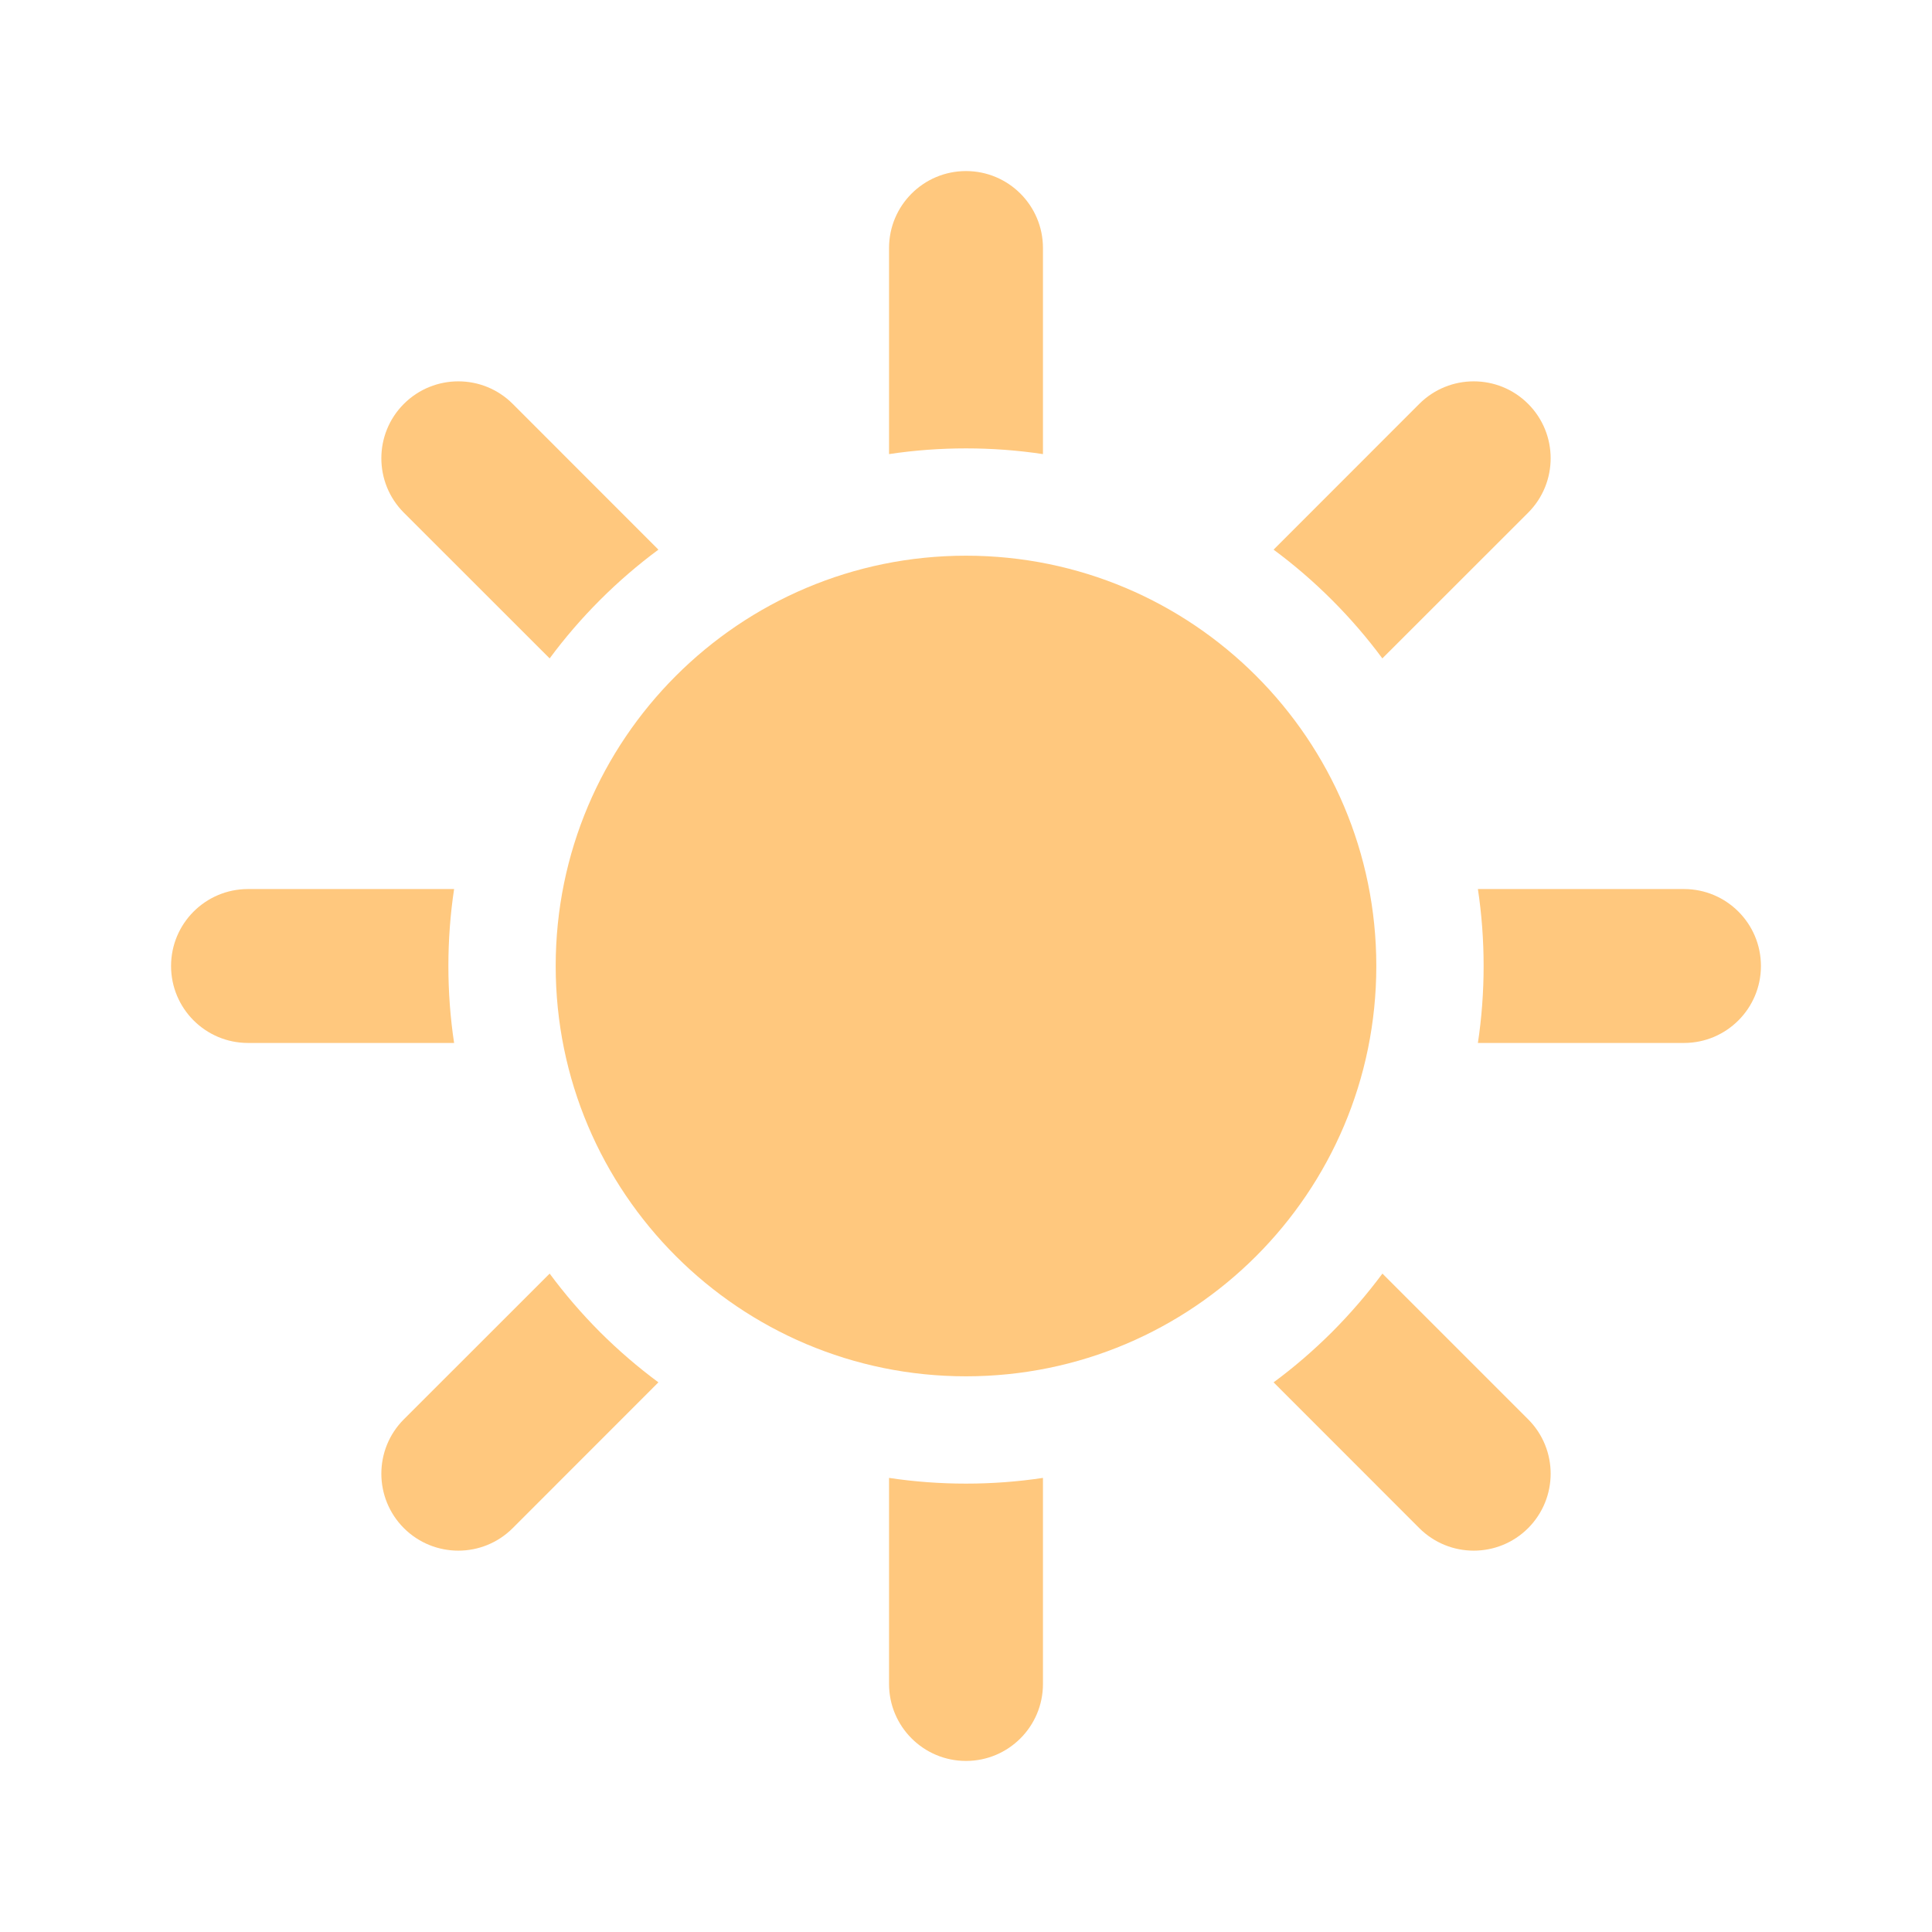
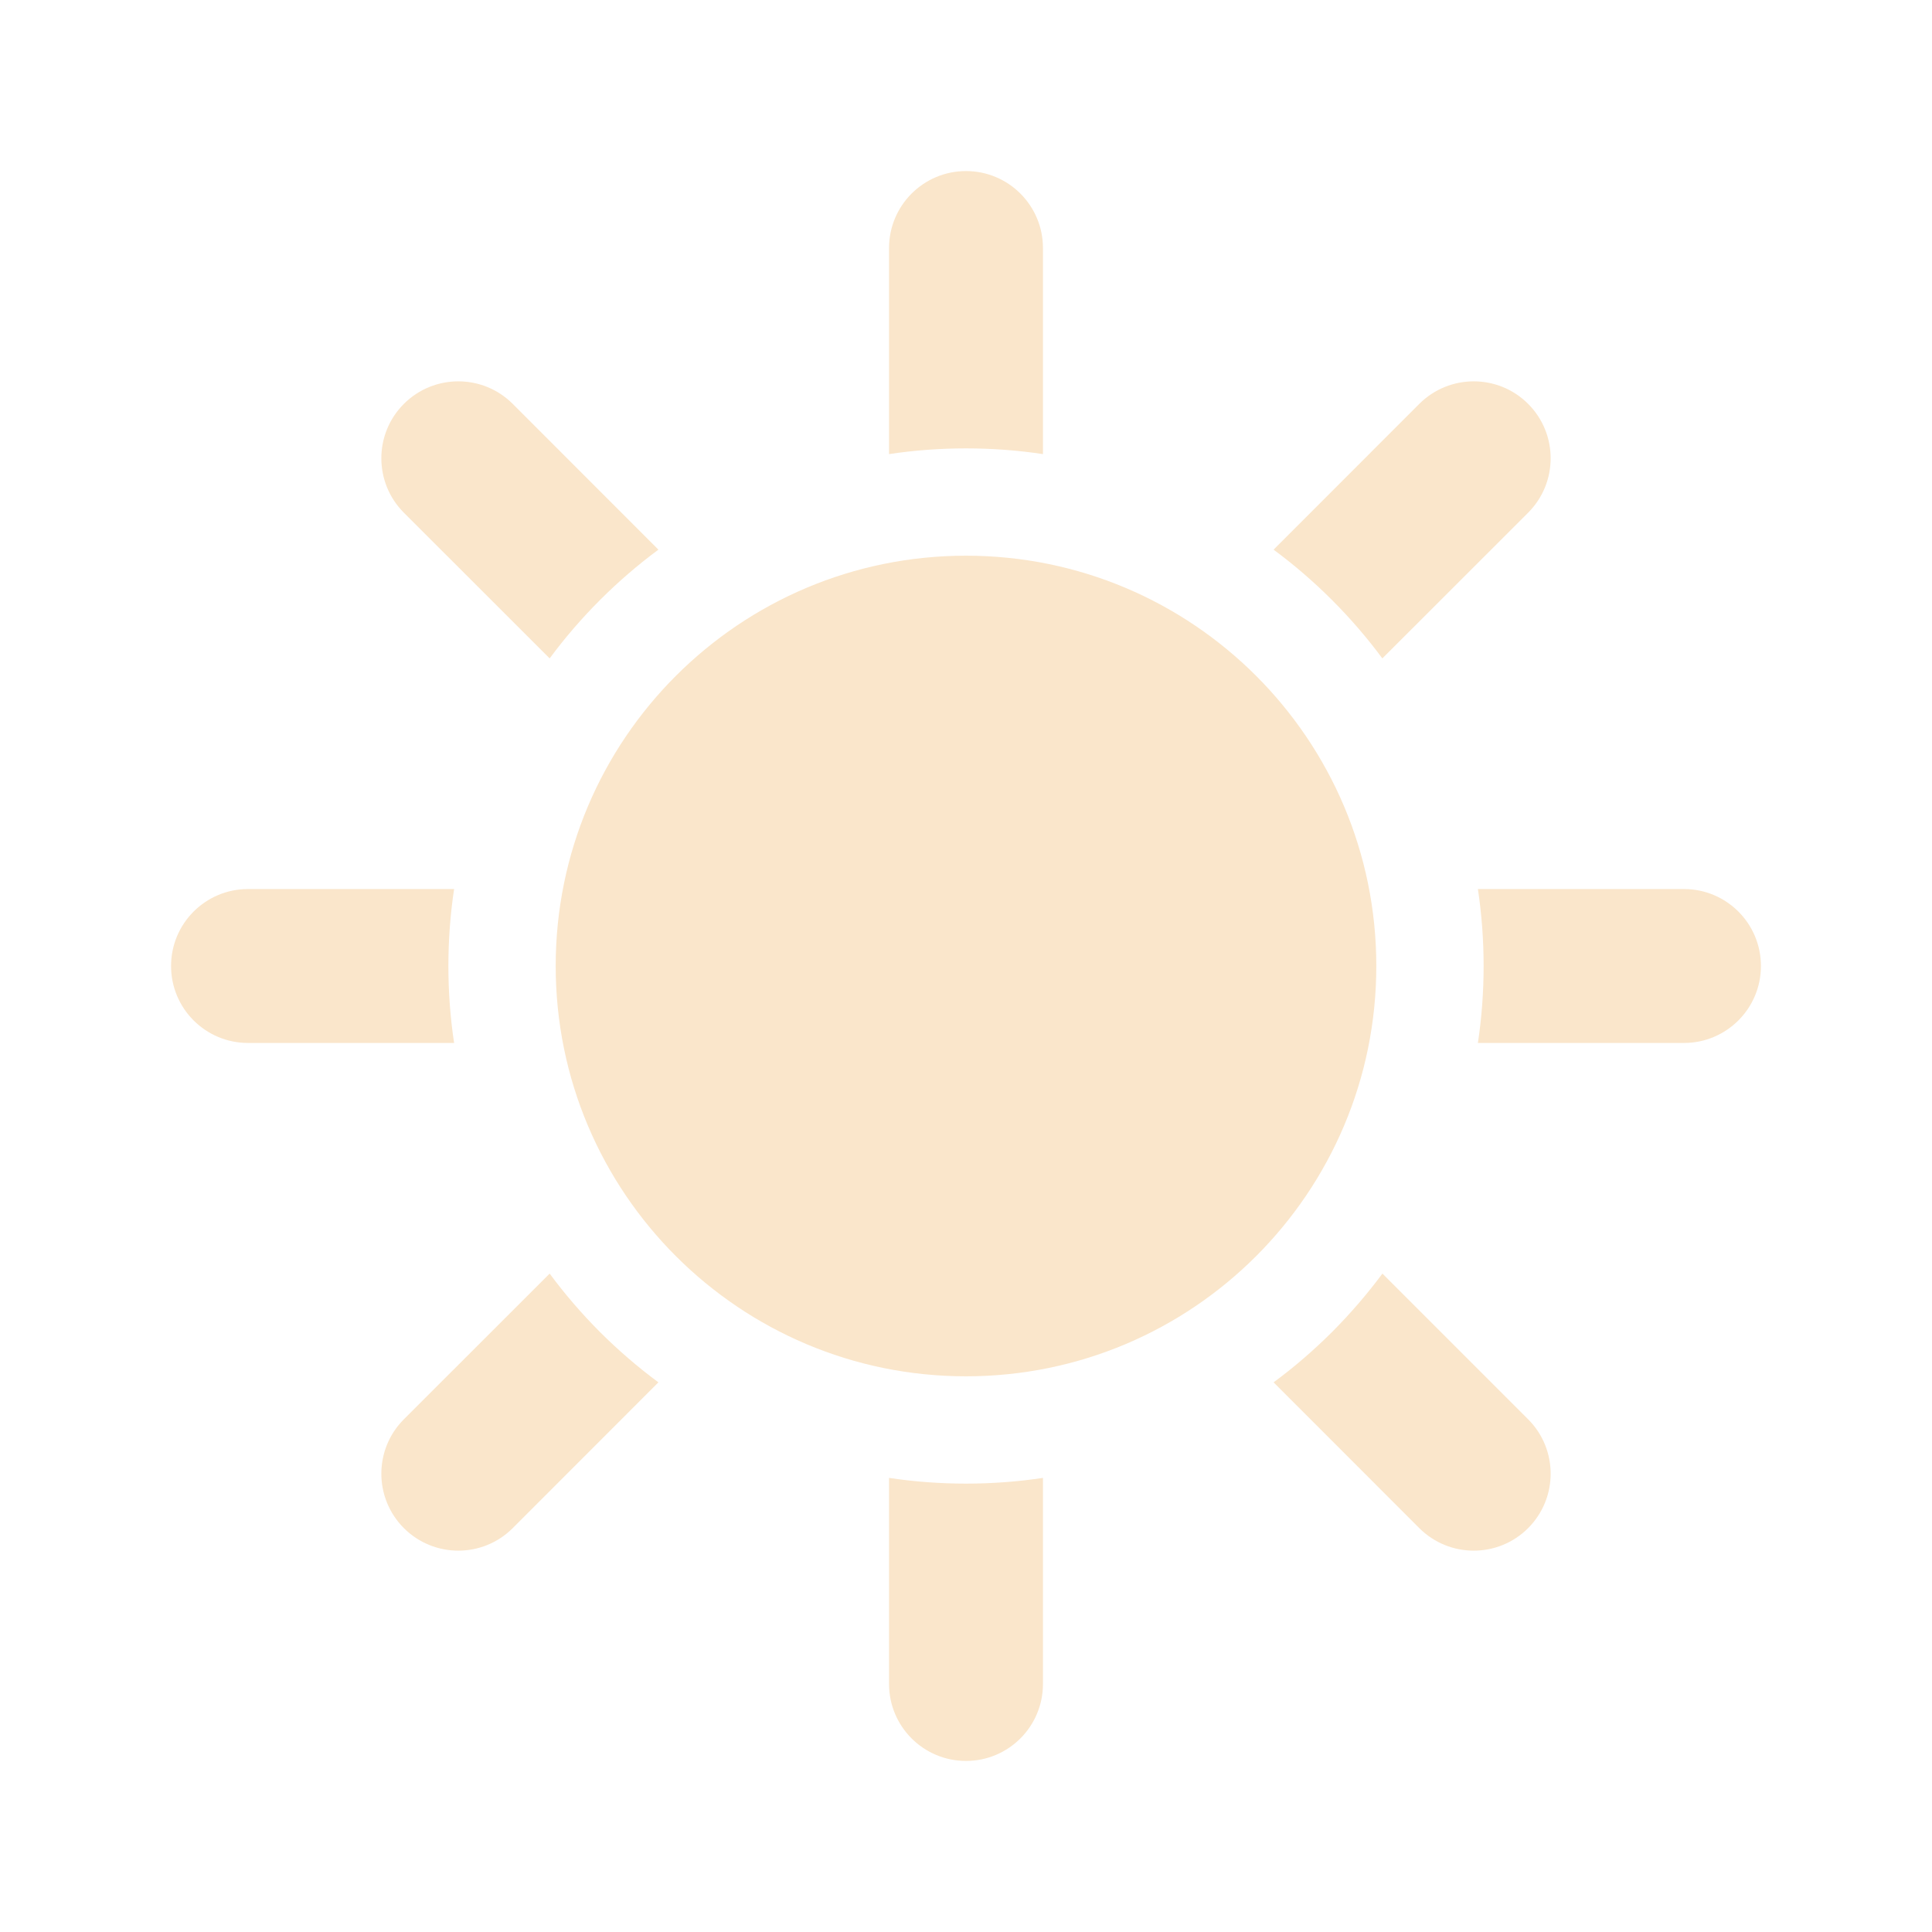
- <svg xmlns="http://www.w3.org/2000/svg" width="800px" height="800px" viewBox="0 0 24 24" fill="#FFC87E">
-   <circle cx="12" cy="12" r="5.097" fill="#FFC87E" />
-   <path fill-rule="evenodd" clip-rule="evenodd" d="M12.956 3.081C12.956 2.553 12.528 2.125 12 2.125C11.472 2.125 11.044 2.553 11.044 3.081L11.044 5.641C11.356 5.594 11.675 5.57 12 5.57C12.325 5.57 12.644 5.594 12.956 5.641L12.956 3.081ZM12.956 18.359C12.644 18.406 12.325 18.43 12 18.43C11.675 18.43 11.356 18.406 11.044 18.359L11.044 20.919C11.044 21.447 11.472 21.875 12 21.875C12.528 21.875 12.956 21.447 12.956 20.919L12.956 18.359Z" fill="#FFC87E" />
-   <path fill-rule="evenodd" clip-rule="evenodd" d="M20.919 12.956C21.447 12.956 21.875 12.528 21.875 12C21.875 11.472 21.447 11.044 20.919 11.044L18.359 11.044C18.406 11.356 18.43 11.675 18.43 12C18.43 12.325 18.406 12.644 18.359 12.956L20.919 12.956ZM5.641 12.956C5.594 12.644 5.57 12.325 5.57 12C5.57 11.675 5.594 11.356 5.641 11.044L3.081 11.044C2.553 11.044 2.125 11.472 2.125 12C2.125 12.528 2.553 12.956 3.081 12.956L5.641 12.956Z" fill="#FFC87E" />
-   <path fill-rule="evenodd" clip-rule="evenodd" d="M18.983 6.369C19.356 5.996 19.356 5.39 18.983 5.017C18.61 4.644 18.005 4.644 17.631 5.017L15.821 6.828C16.074 7.015 16.317 7.224 16.547 7.454C16.776 7.683 16.985 7.926 17.172 8.179L18.983 6.369ZM8.179 17.172C7.926 16.985 7.683 16.776 7.453 16.547C7.224 16.317 7.015 16.074 6.828 15.821L5.017 17.631C4.644 18.004 4.644 18.609 5.017 18.983C5.391 19.356 5.996 19.356 6.369 18.983L8.179 17.172Z" fill="#FFC87E" />
-   <path fill-rule="evenodd" clip-rule="evenodd" d="M6.369 5.017C5.996 4.644 5.391 4.644 5.017 5.017C4.644 5.39 4.644 5.996 5.017 6.369L6.828 8.179C7.015 7.926 7.224 7.683 7.454 7.453C7.683 7.224 7.926 7.015 8.179 6.828L6.369 5.017ZM17.173 15.821C16.985 16.074 16.776 16.317 16.547 16.547C16.317 16.776 16.075 16.985 15.821 17.172L17.631 18.983C18.005 19.356 18.61 19.356 18.983 18.983C19.356 18.609 19.356 18.004 18.983 17.631L17.173 15.821Z" fill="#FFC87E" />
+ <svg xmlns="http://www.w3.org/2000/svg" width="800px" height="800px" viewBox="0 0 24 24" fill="#fae6cb">
+   <circle cx="12" cy="12" r="5.097" fill="#fae6cb" />
+   <path fill-rule="evenodd" clip-rule="evenodd" d="M12.956 3.081C12.956 2.553 12.528 2.125 12 2.125C11.472 2.125 11.044 2.553 11.044 3.081L11.044 5.641C11.356 5.594 11.675 5.57 12 5.57C12.325 5.57 12.644 5.594 12.956 5.641L12.956 3.081ZM12.956 18.359C12.644 18.406 12.325 18.43 12 18.43C11.675 18.43 11.356 18.406 11.044 18.359L11.044 20.919C11.044 21.447 11.472 21.875 12 21.875C12.528 21.875 12.956 21.447 12.956 20.919L12.956 18.359Z" fill="#fae6cb" />
+   <path fill-rule="evenodd" clip-rule="evenodd" d="M20.919 12.956C21.447 12.956 21.875 12.528 21.875 12C21.875 11.472 21.447 11.044 20.919 11.044L18.359 11.044C18.406 11.356 18.43 11.675 18.43 12C18.43 12.325 18.406 12.644 18.359 12.956L20.919 12.956ZM5.641 12.956C5.594 12.644 5.57 12.325 5.57 12C5.57 11.675 5.594 11.356 5.641 11.044L3.081 11.044C2.553 11.044 2.125 11.472 2.125 12C2.125 12.528 2.553 12.956 3.081 12.956L5.641 12.956Z" fill="#fae6cb" />
+   <path fill-rule="evenodd" clip-rule="evenodd" d="M18.983 6.369C19.356 5.996 19.356 5.39 18.983 5.017C18.61 4.644 18.005 4.644 17.631 5.017L15.821 6.828C16.074 7.015 16.317 7.224 16.547 7.454C16.776 7.683 16.985 7.926 17.172 8.179L18.983 6.369ZM8.179 17.172C7.926 16.985 7.683 16.776 7.453 16.547C7.224 16.317 7.015 16.074 6.828 15.821L5.017 17.631C4.644 18.004 4.644 18.609 5.017 18.983C5.391 19.356 5.996 19.356 6.369 18.983L8.179 17.172Z" fill="#fae6cb" />
+   <path fill-rule="evenodd" clip-rule="evenodd" d="M6.369 5.017C5.996 4.644 5.391 4.644 5.017 5.017C4.644 5.39 4.644 5.996 5.017 6.369L6.828 8.179C7.015 7.926 7.224 7.683 7.454 7.453C7.683 7.224 7.926 7.015 8.179 6.828L6.369 5.017ZM17.173 15.821C16.985 16.074 16.776 16.317 16.547 16.547C16.317 16.776 16.075 16.985 15.821 17.172L17.631 18.983C18.005 19.356 18.61 19.356 18.983 18.983C19.356 18.609 19.356 18.004 18.983 17.631L17.173 15.821Z" fill="#fae6cb" />
</svg>
